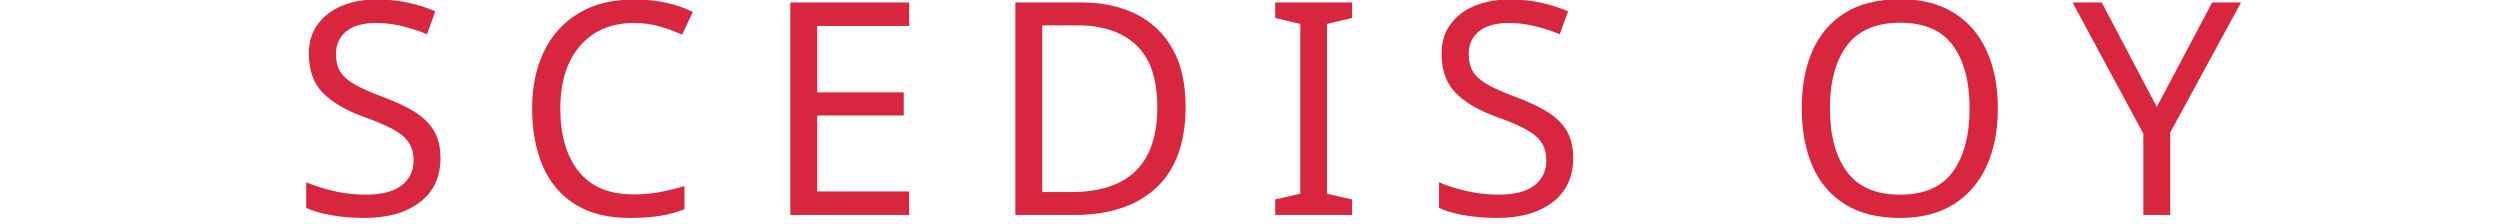
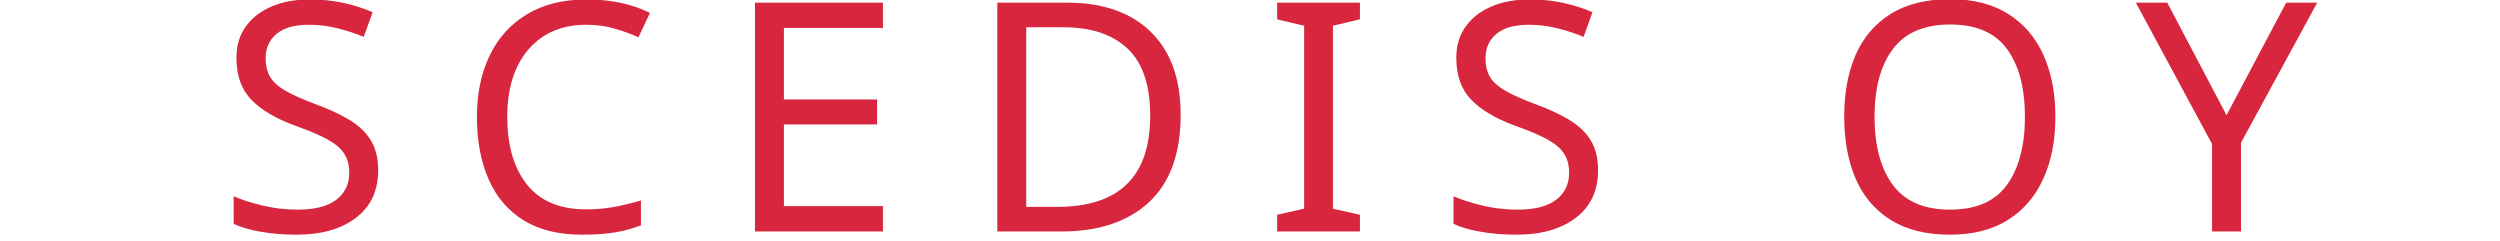
- <svg xmlns="http://www.w3.org/2000/svg" width="280px" height="25px" viewBox="0 0 230 27" version="1.1">
+ <svg xmlns="http://www.w3.org/2000/svg" width="260px" height="25px" viewBox="0 0 230 27" version="1.1">
  <defs />
  <g id="Page-1" stroke="none" stroke-width="1" fill="none" fill-rule="evenodd" font-size="36" font-family="Vidaloka-Regular, Vidaloka " letter-spacing="7.2" font-weight="normal">
    <g id="Desktop-Projects" transform="translate(-140, -1165)" fill="#D7263D">
      <g id="footer-desktop" transform="translate(0, 1120)">
        <text id="SCEDIS-OY">
          <tspan x="139" y="71">SCEDIS OY</tspan>
        </text>
      </g>
    </g>
  </g>
</svg>
